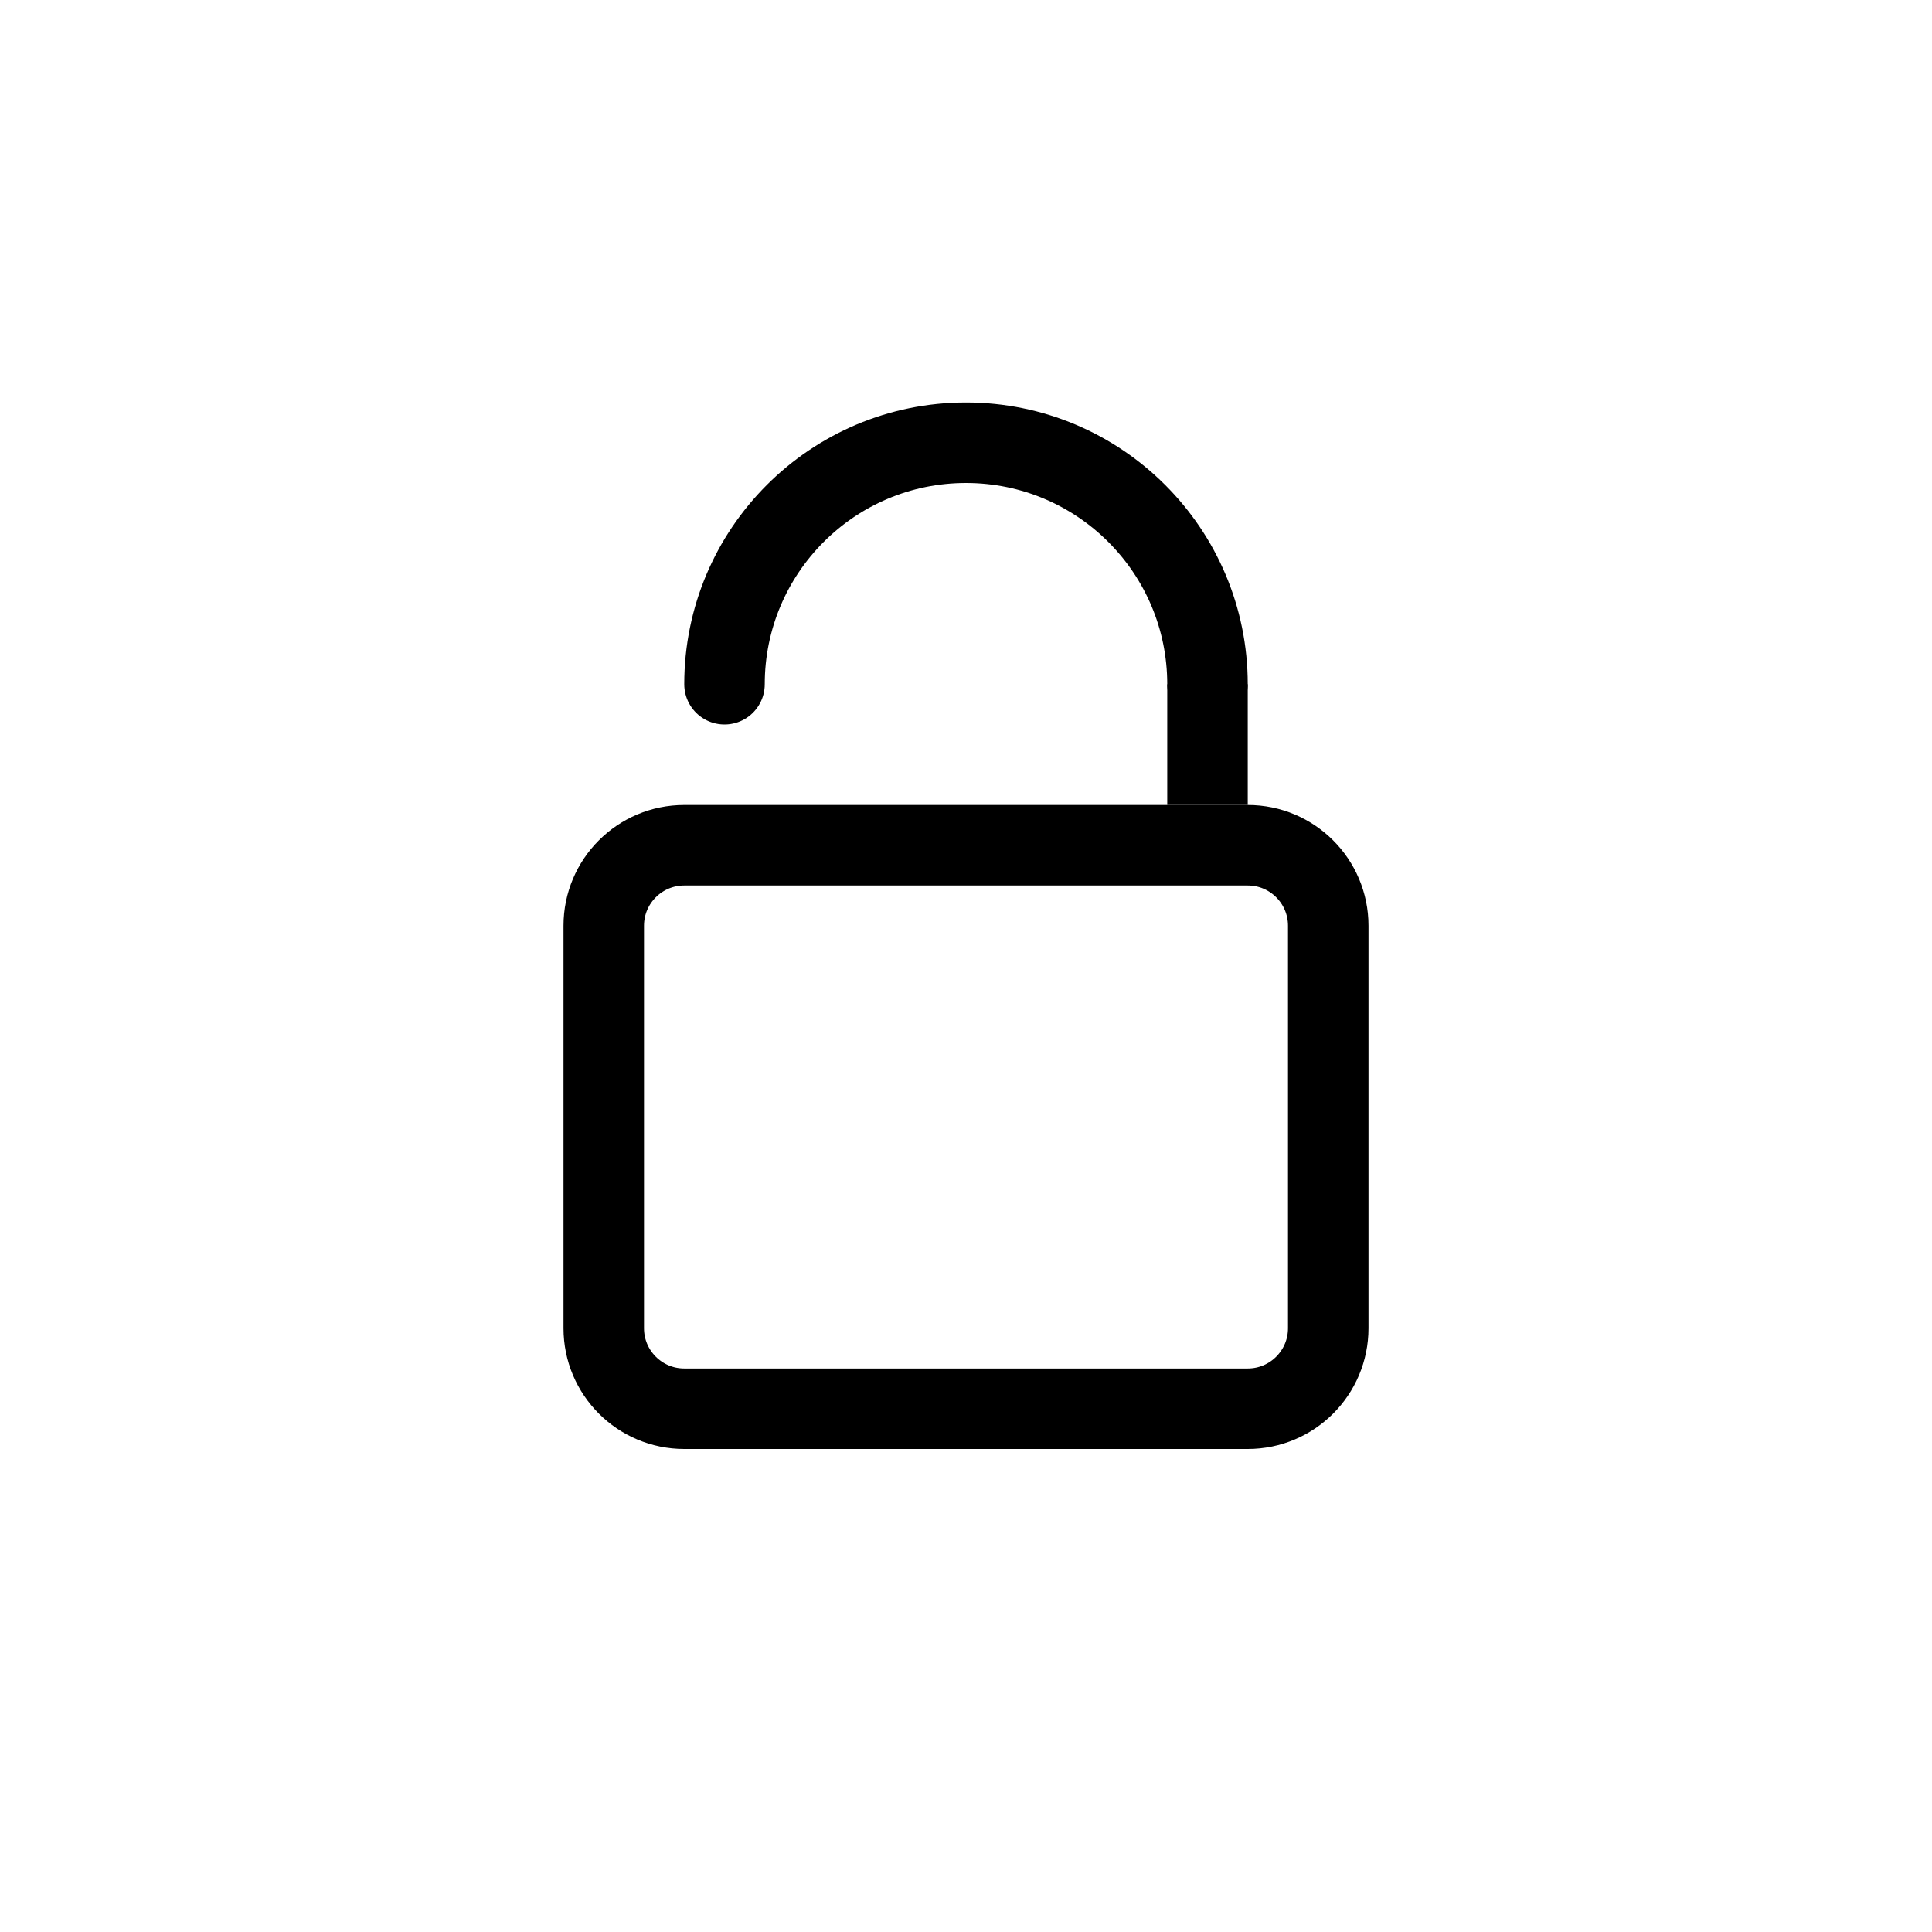
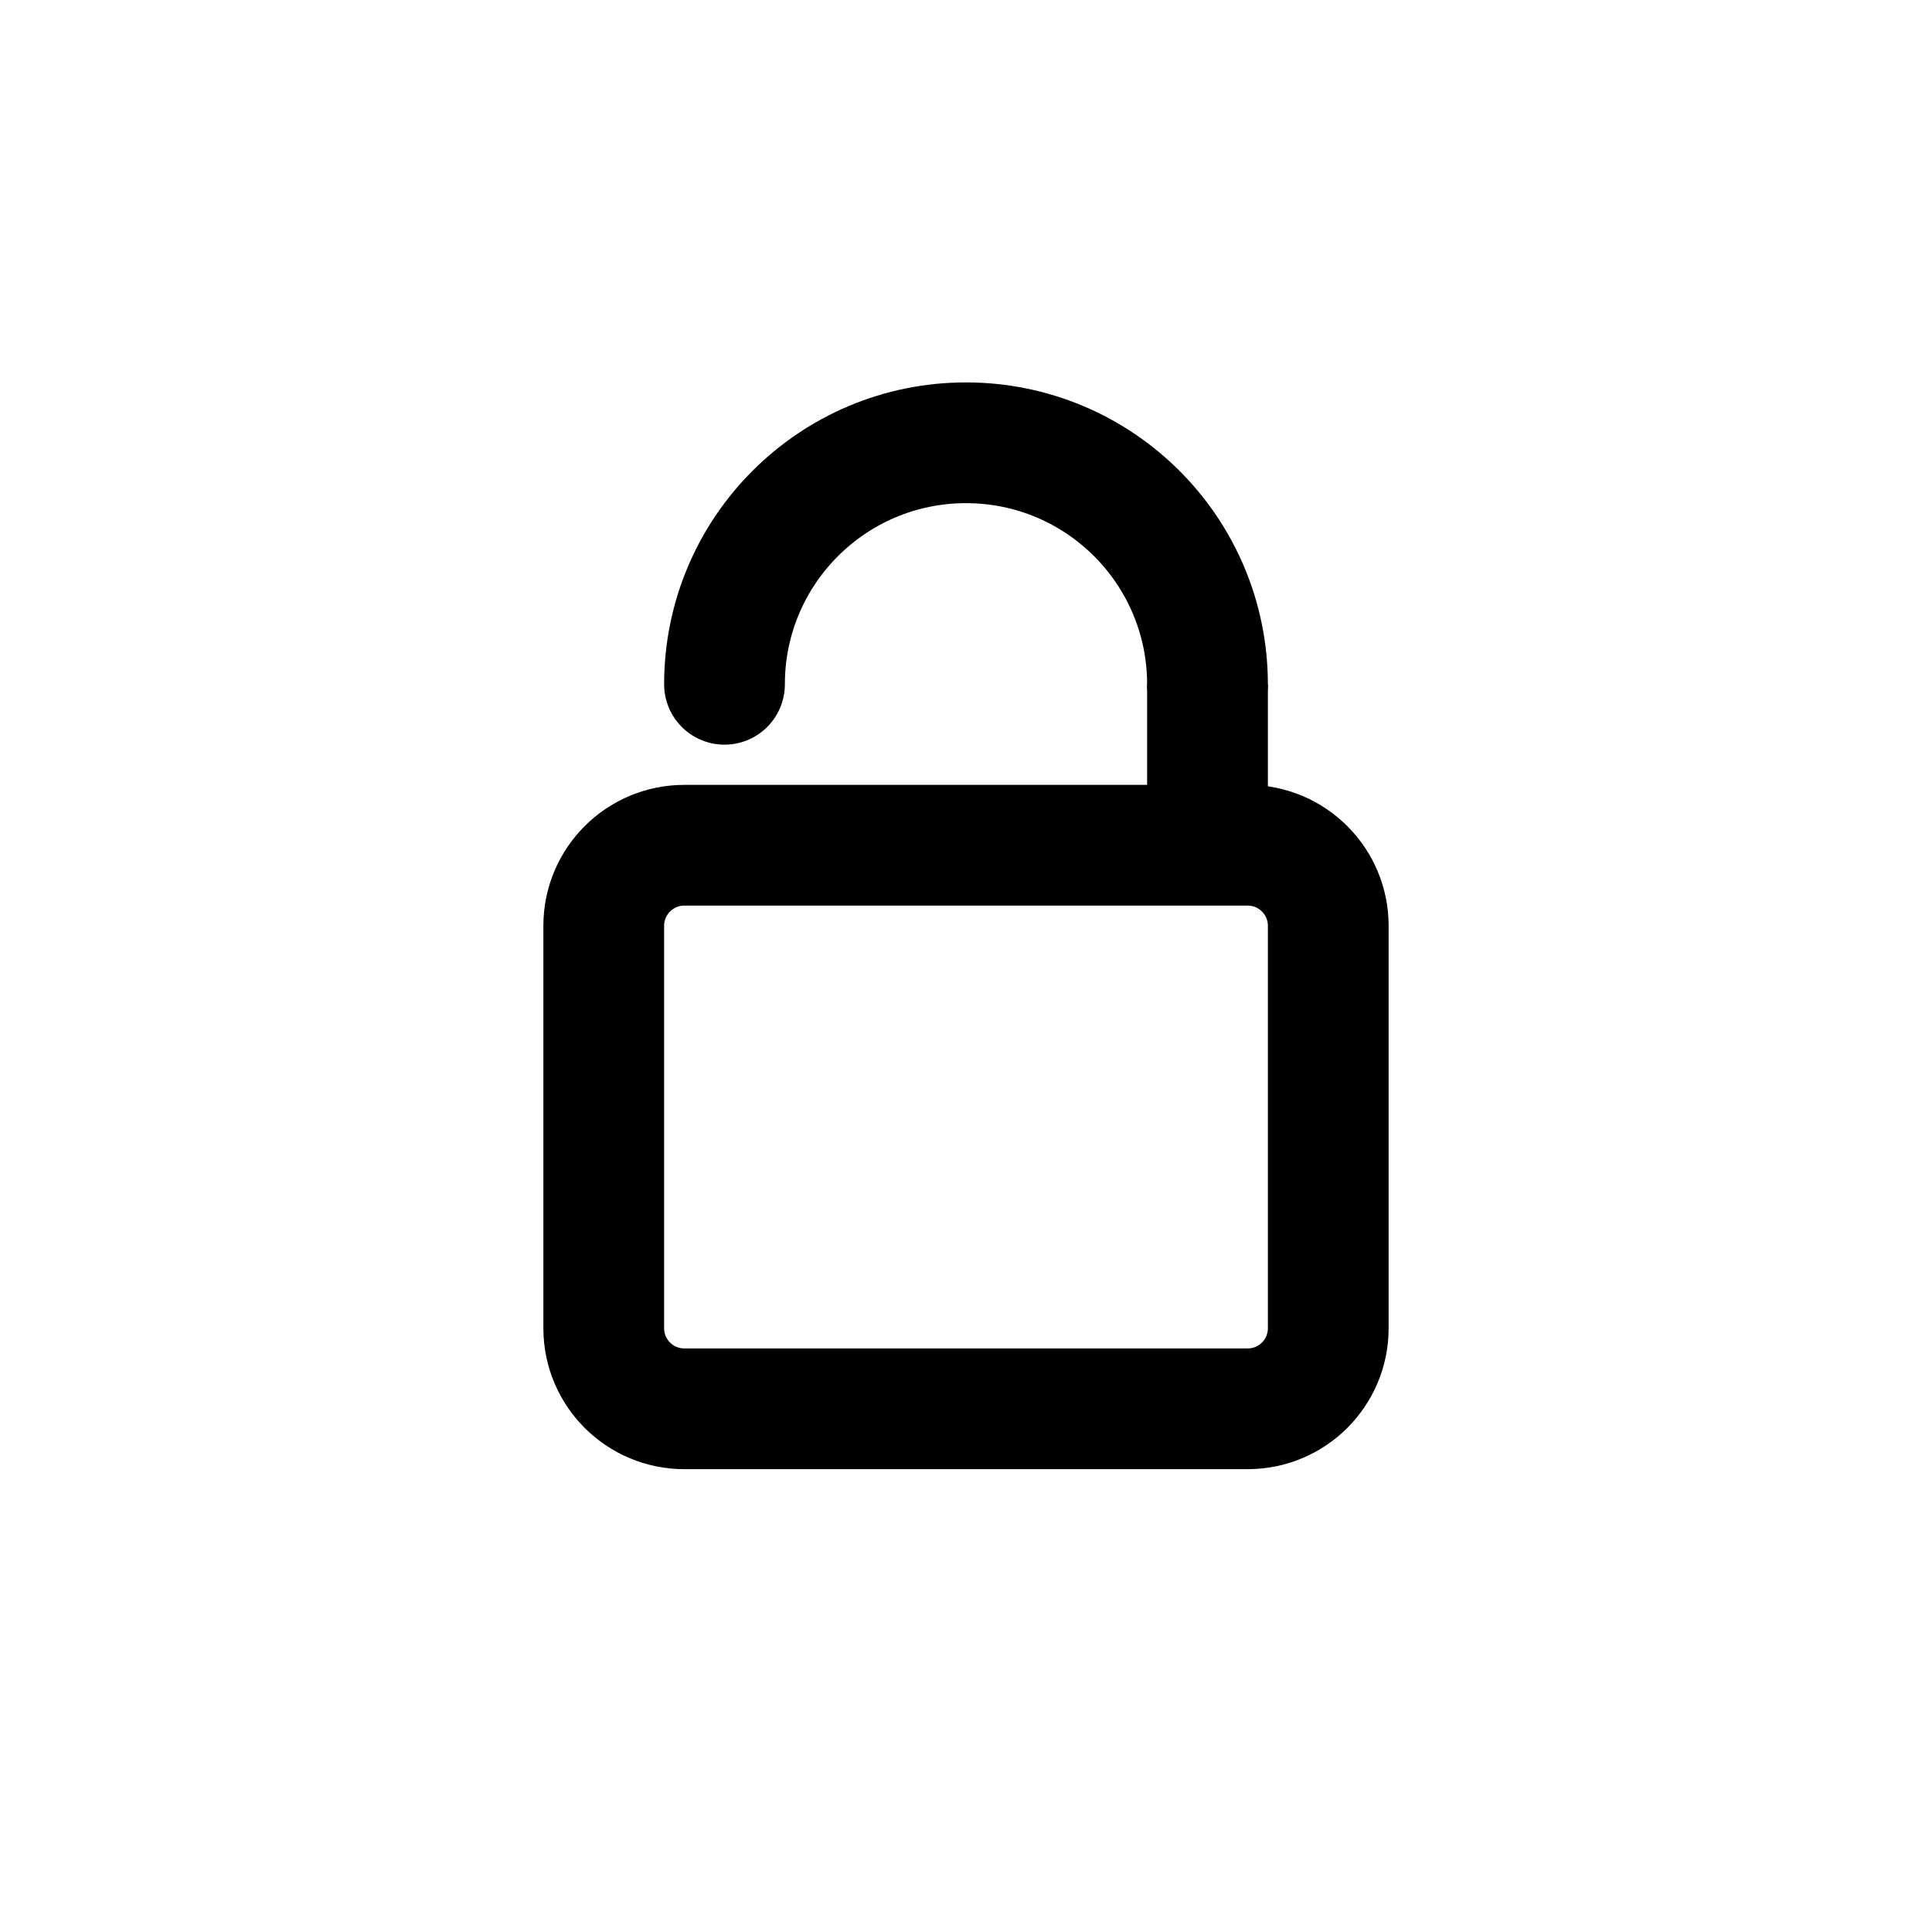
- <svg xmlns="http://www.w3.org/2000/svg" width="24" height="24" viewBox="0 0 24 24" fill="none">
-   <rect x="7.5" y="10.5" width="9" height="7" rx="1" stroke="#000" stroke-width="1" />
-   <path d="M15 10V8.5" stroke="#000" stroke-width="1" />
-   <path d="M9 8.5C9 6.843 10.343 5.5 12 5.5C13.657 5.5 15 6.843 15 8.5" stroke="#000" stroke-width="1" stroke-linecap="round" />
+ <svg xmlns="http://www.w3.org/2000/svg" width="16" height="16" viewBox="0 0 16 16" fill="none">
+   <rect x="5" y="7" width="6" height="4.667" rx="0.667" stroke="#000" stroke-width="1" />
+   <path d="M10 6.667V5.667" stroke="#000" stroke-width="1" />
+   <path d="M6 5.667C6 4.562 6.895 3.667 8 3.667C9.105 3.667 10 4.562 10 5.667" stroke="#000" stroke-width="1" stroke-linecap="round" />
</svg>
